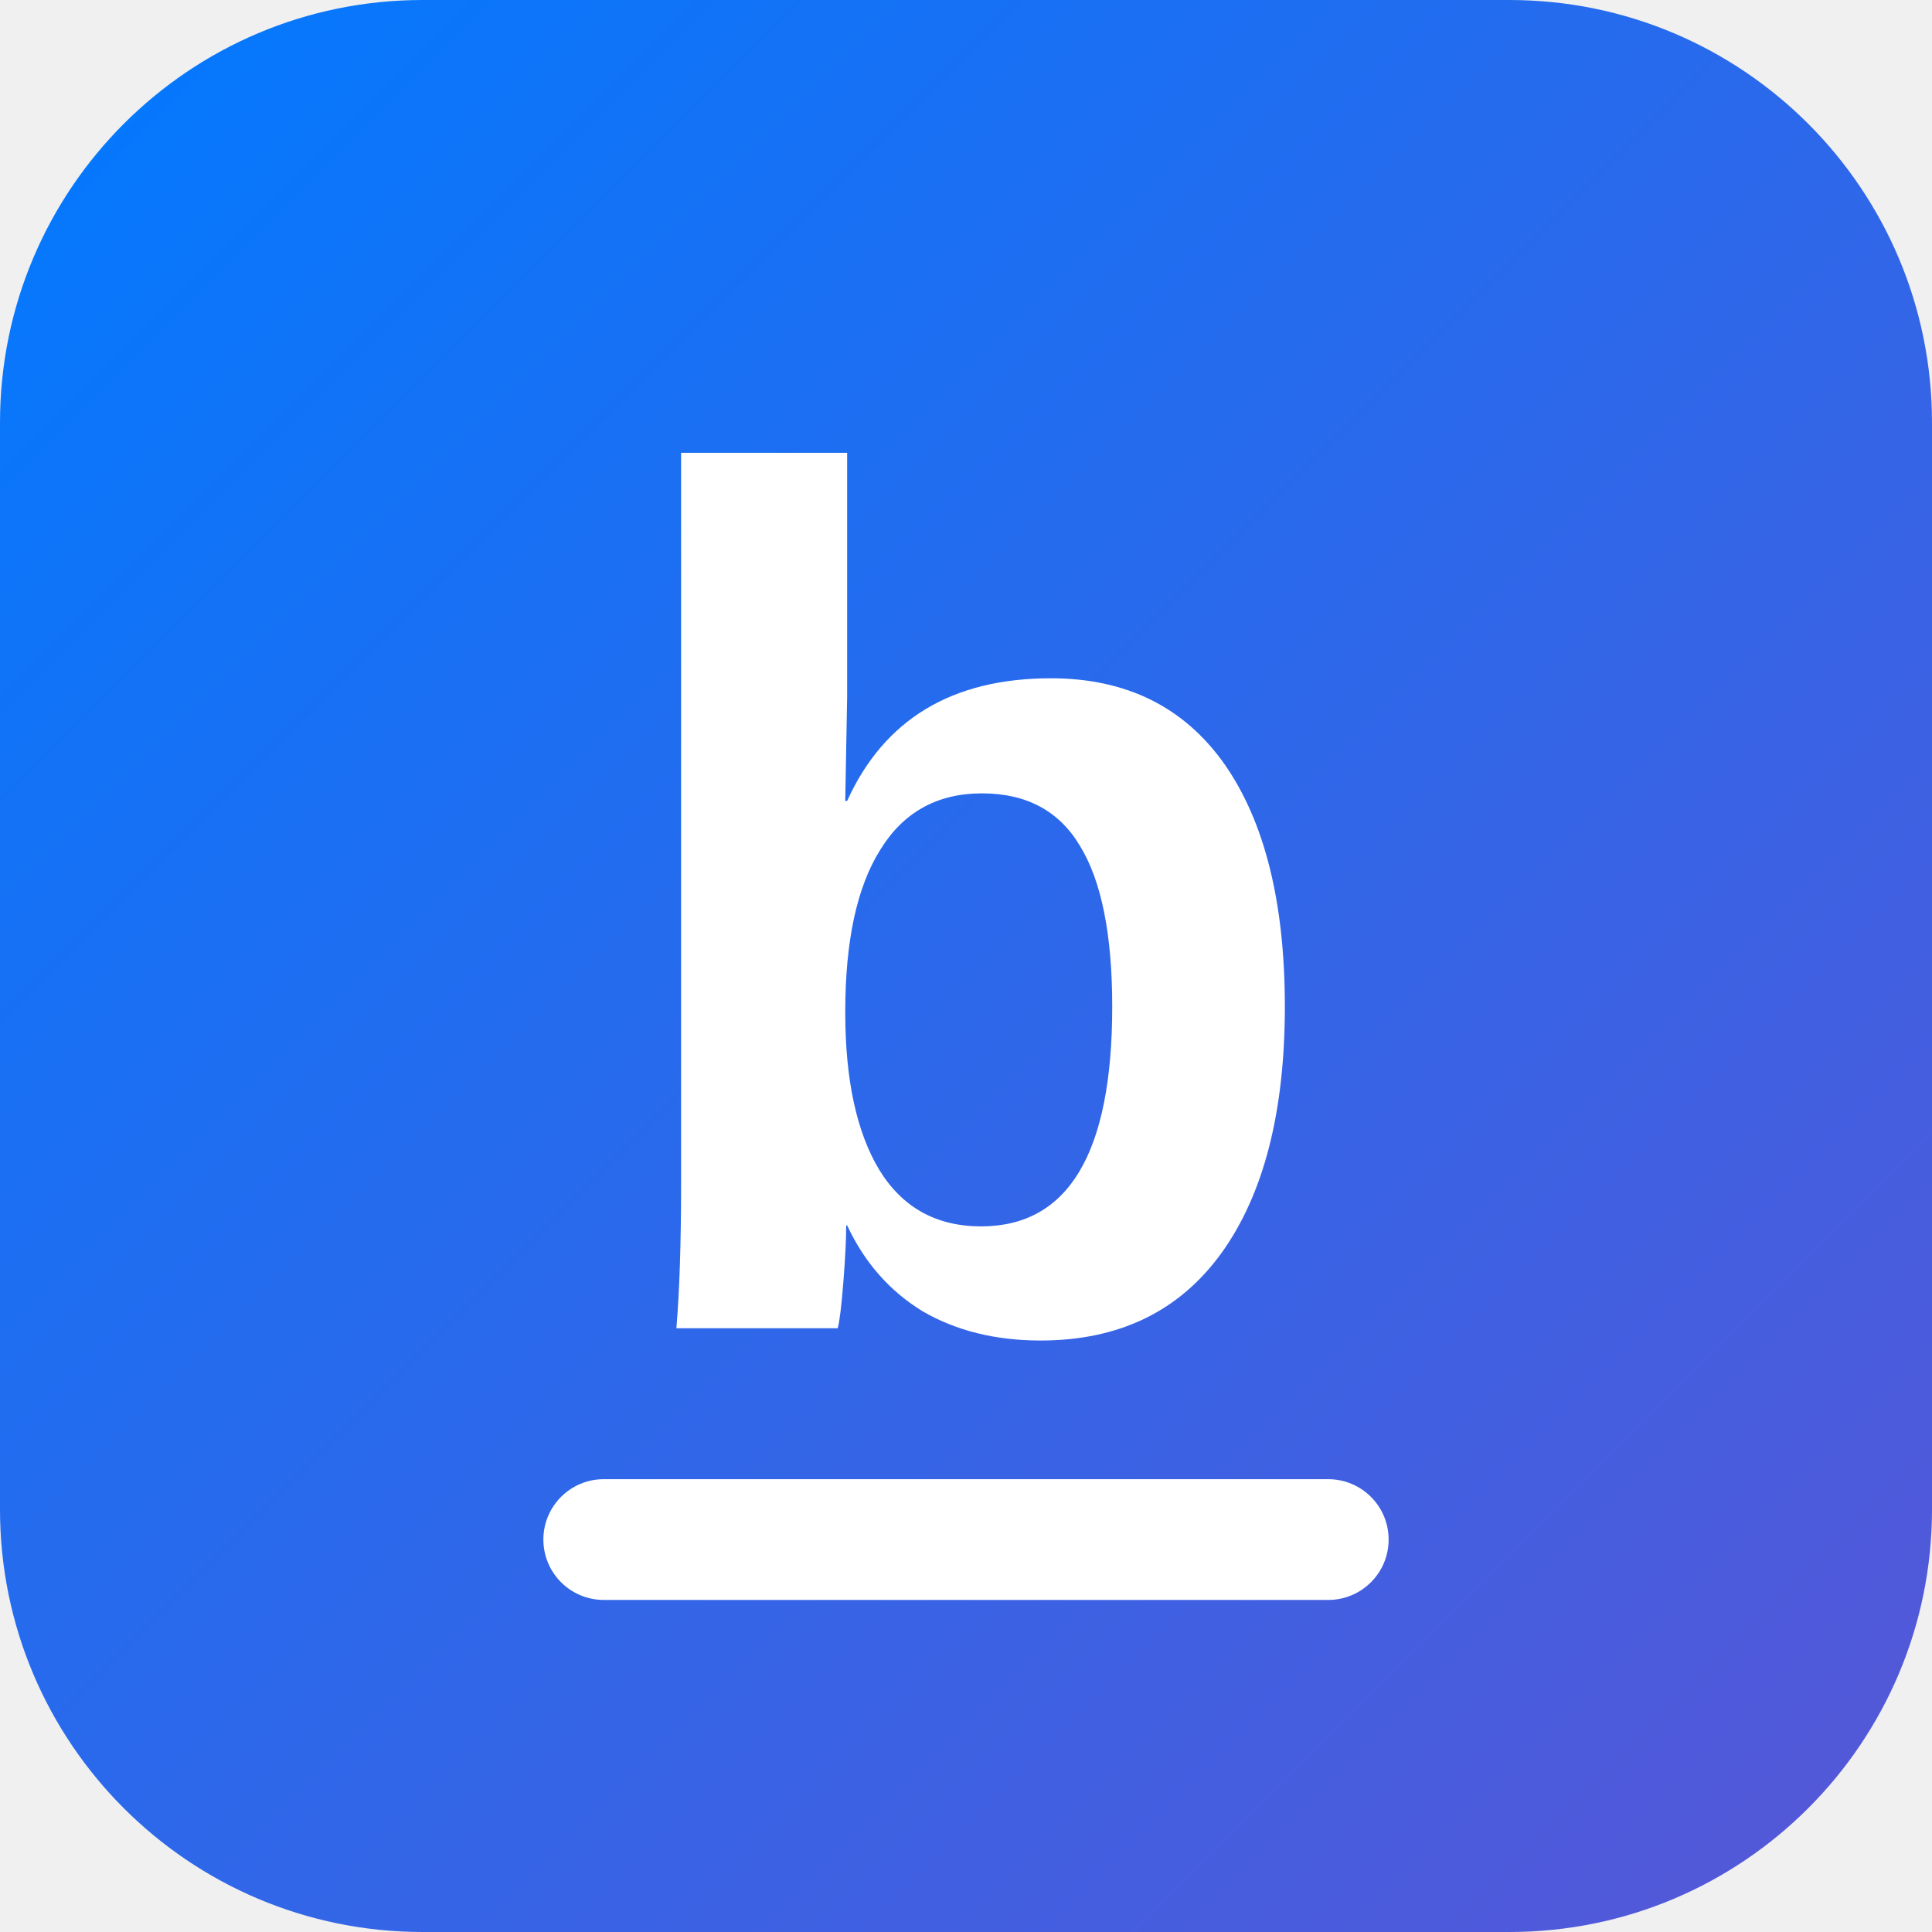
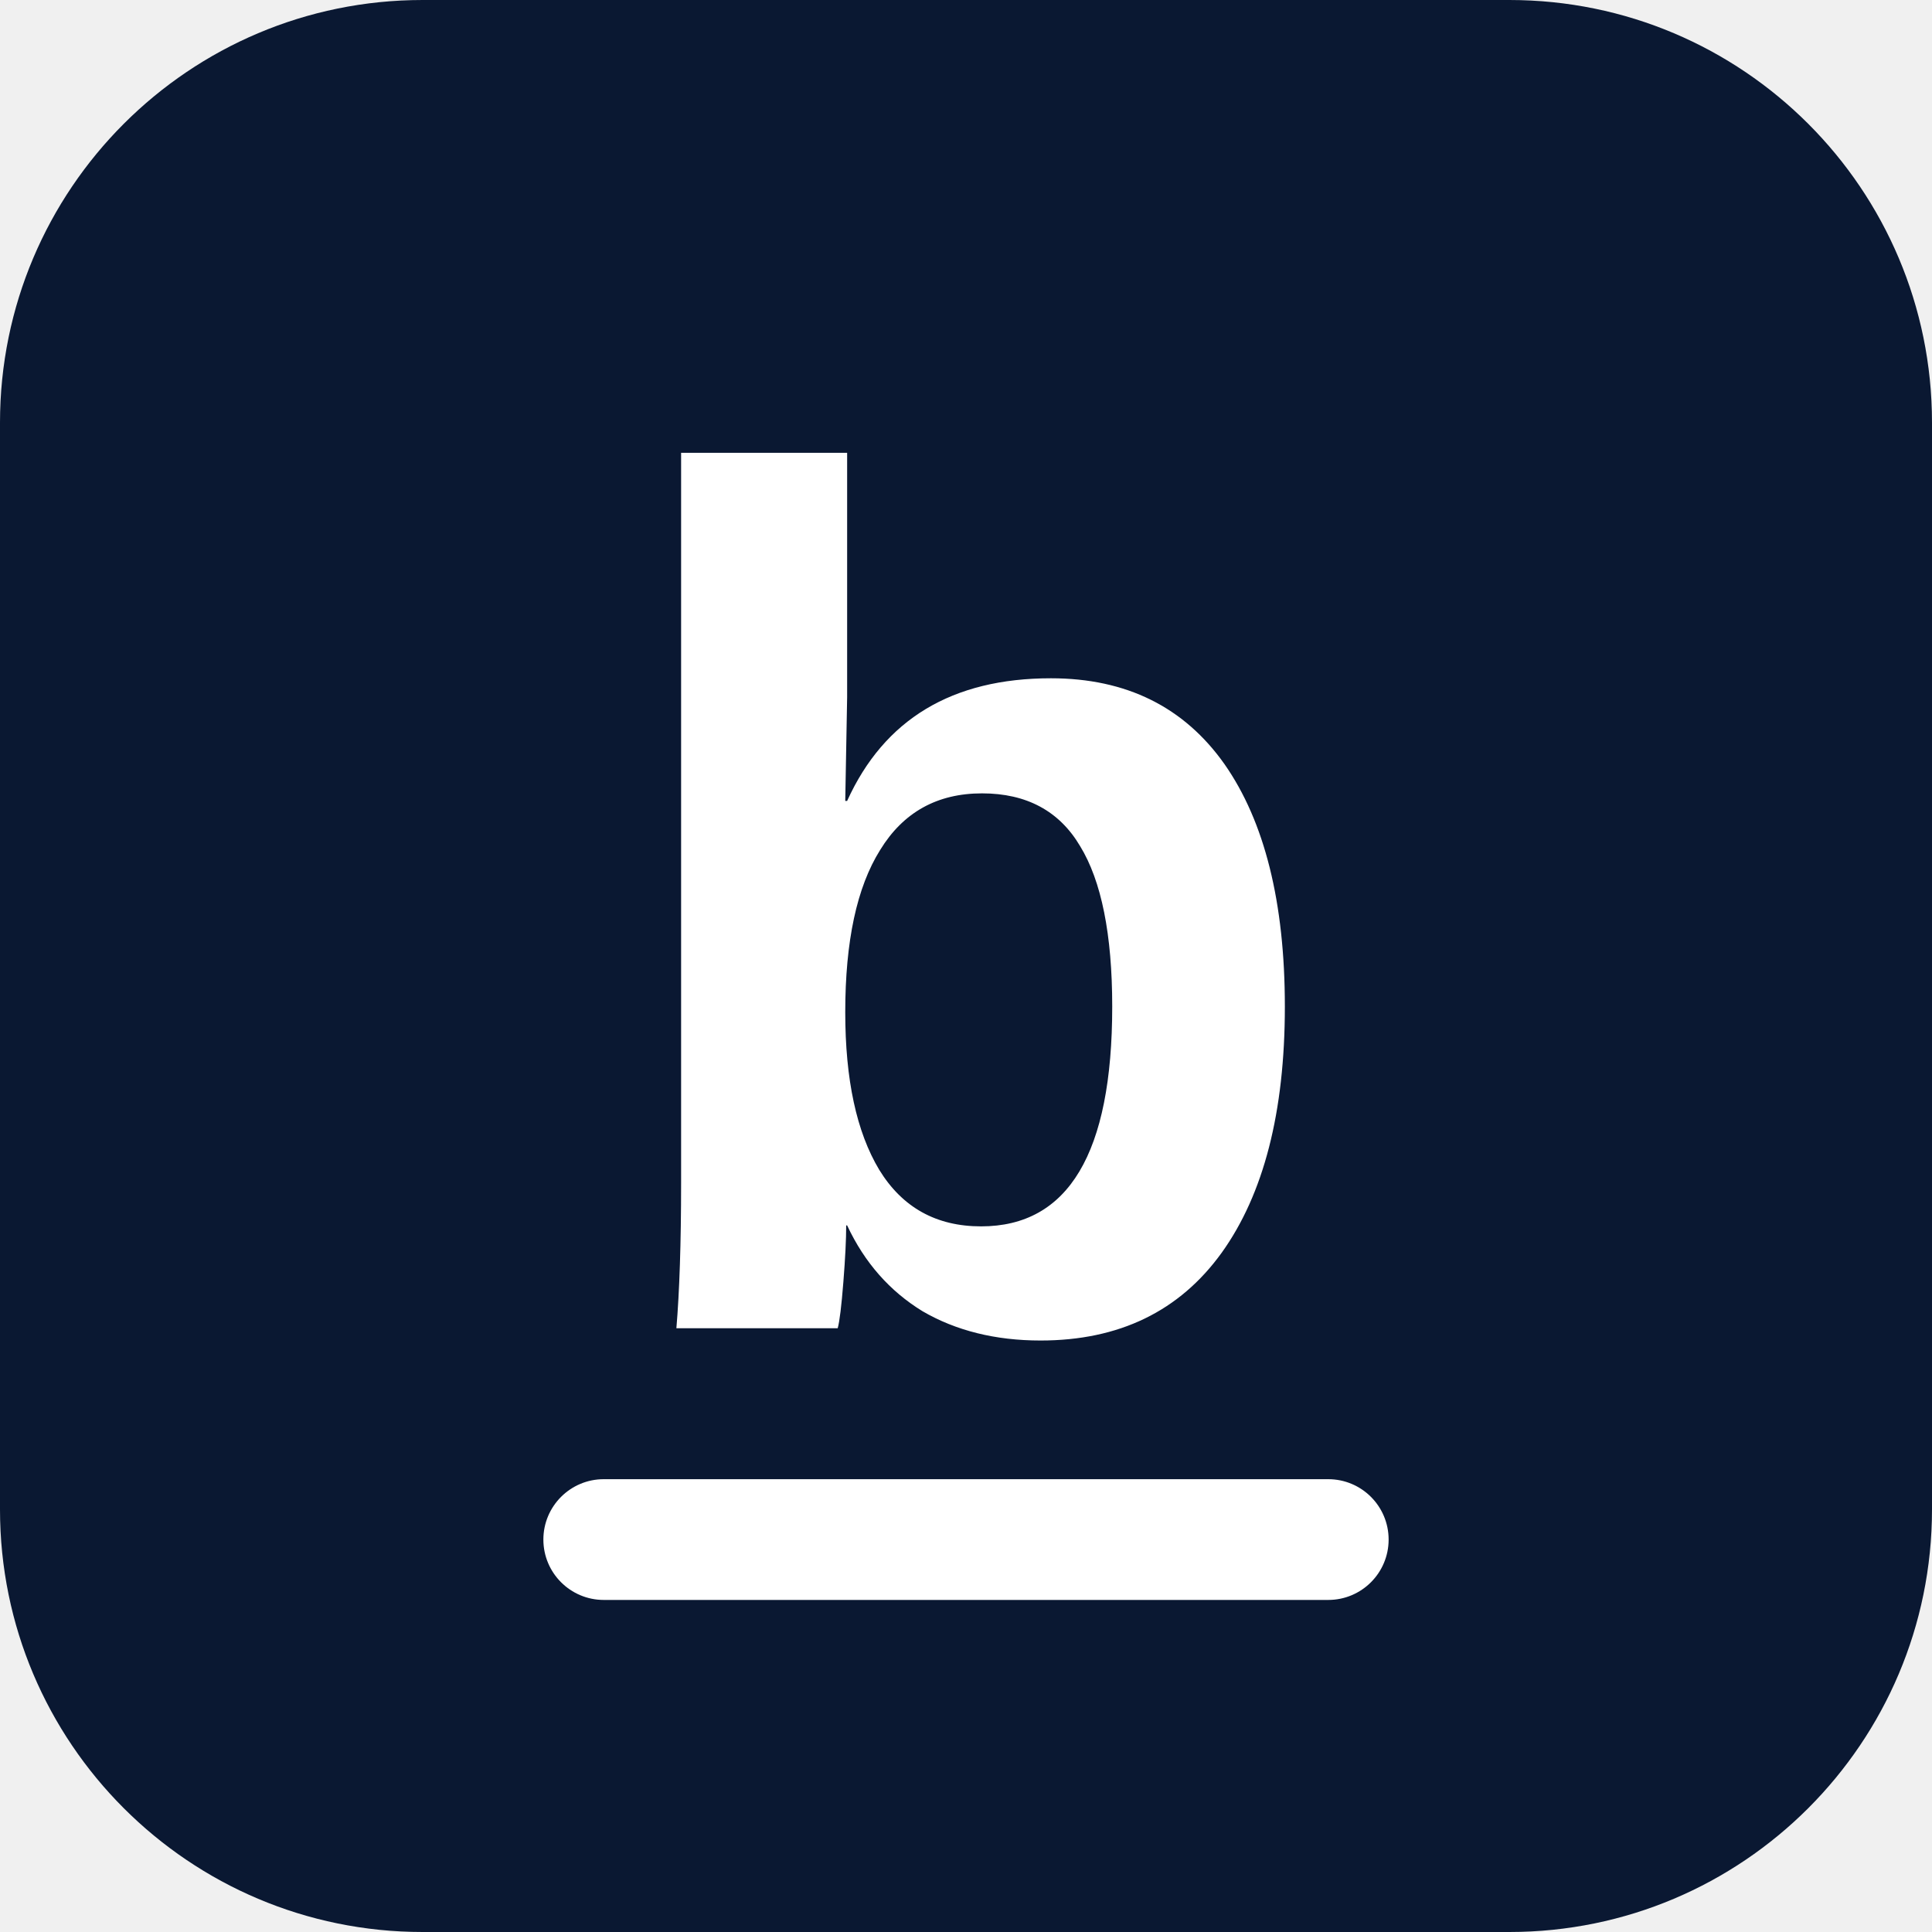
<svg xmlns="http://www.w3.org/2000/svg" viewBox="0 0 32 32">
-   <defs>
-     <linearGradient id="bg" x1="0" y1="0" x2="1" y2="1">
-       <stop offset="0%" stop-color="#007AFF" />
-       <stop offset="100%" stop-color="#5856D6" />
-     </linearGradient>
-   </defs>
-   <rect width="32" height="32" rx="7" fill="url(#bg)" />
+   <rect width="32" height="32" rx="7" fill="#0a1832" />
  <text x="16" y="22" text-anchor="middle" font-family="-apple-system, BlinkMacSystemFont, 'SF Pro Display', 'Helvetica Neue', Arial, sans-serif" font-size="20" font-weight="700" fill="white">b</text>
  <rect x="9" y="24.5" width="14" height="2" rx="1" fill="white" />
</svg>
